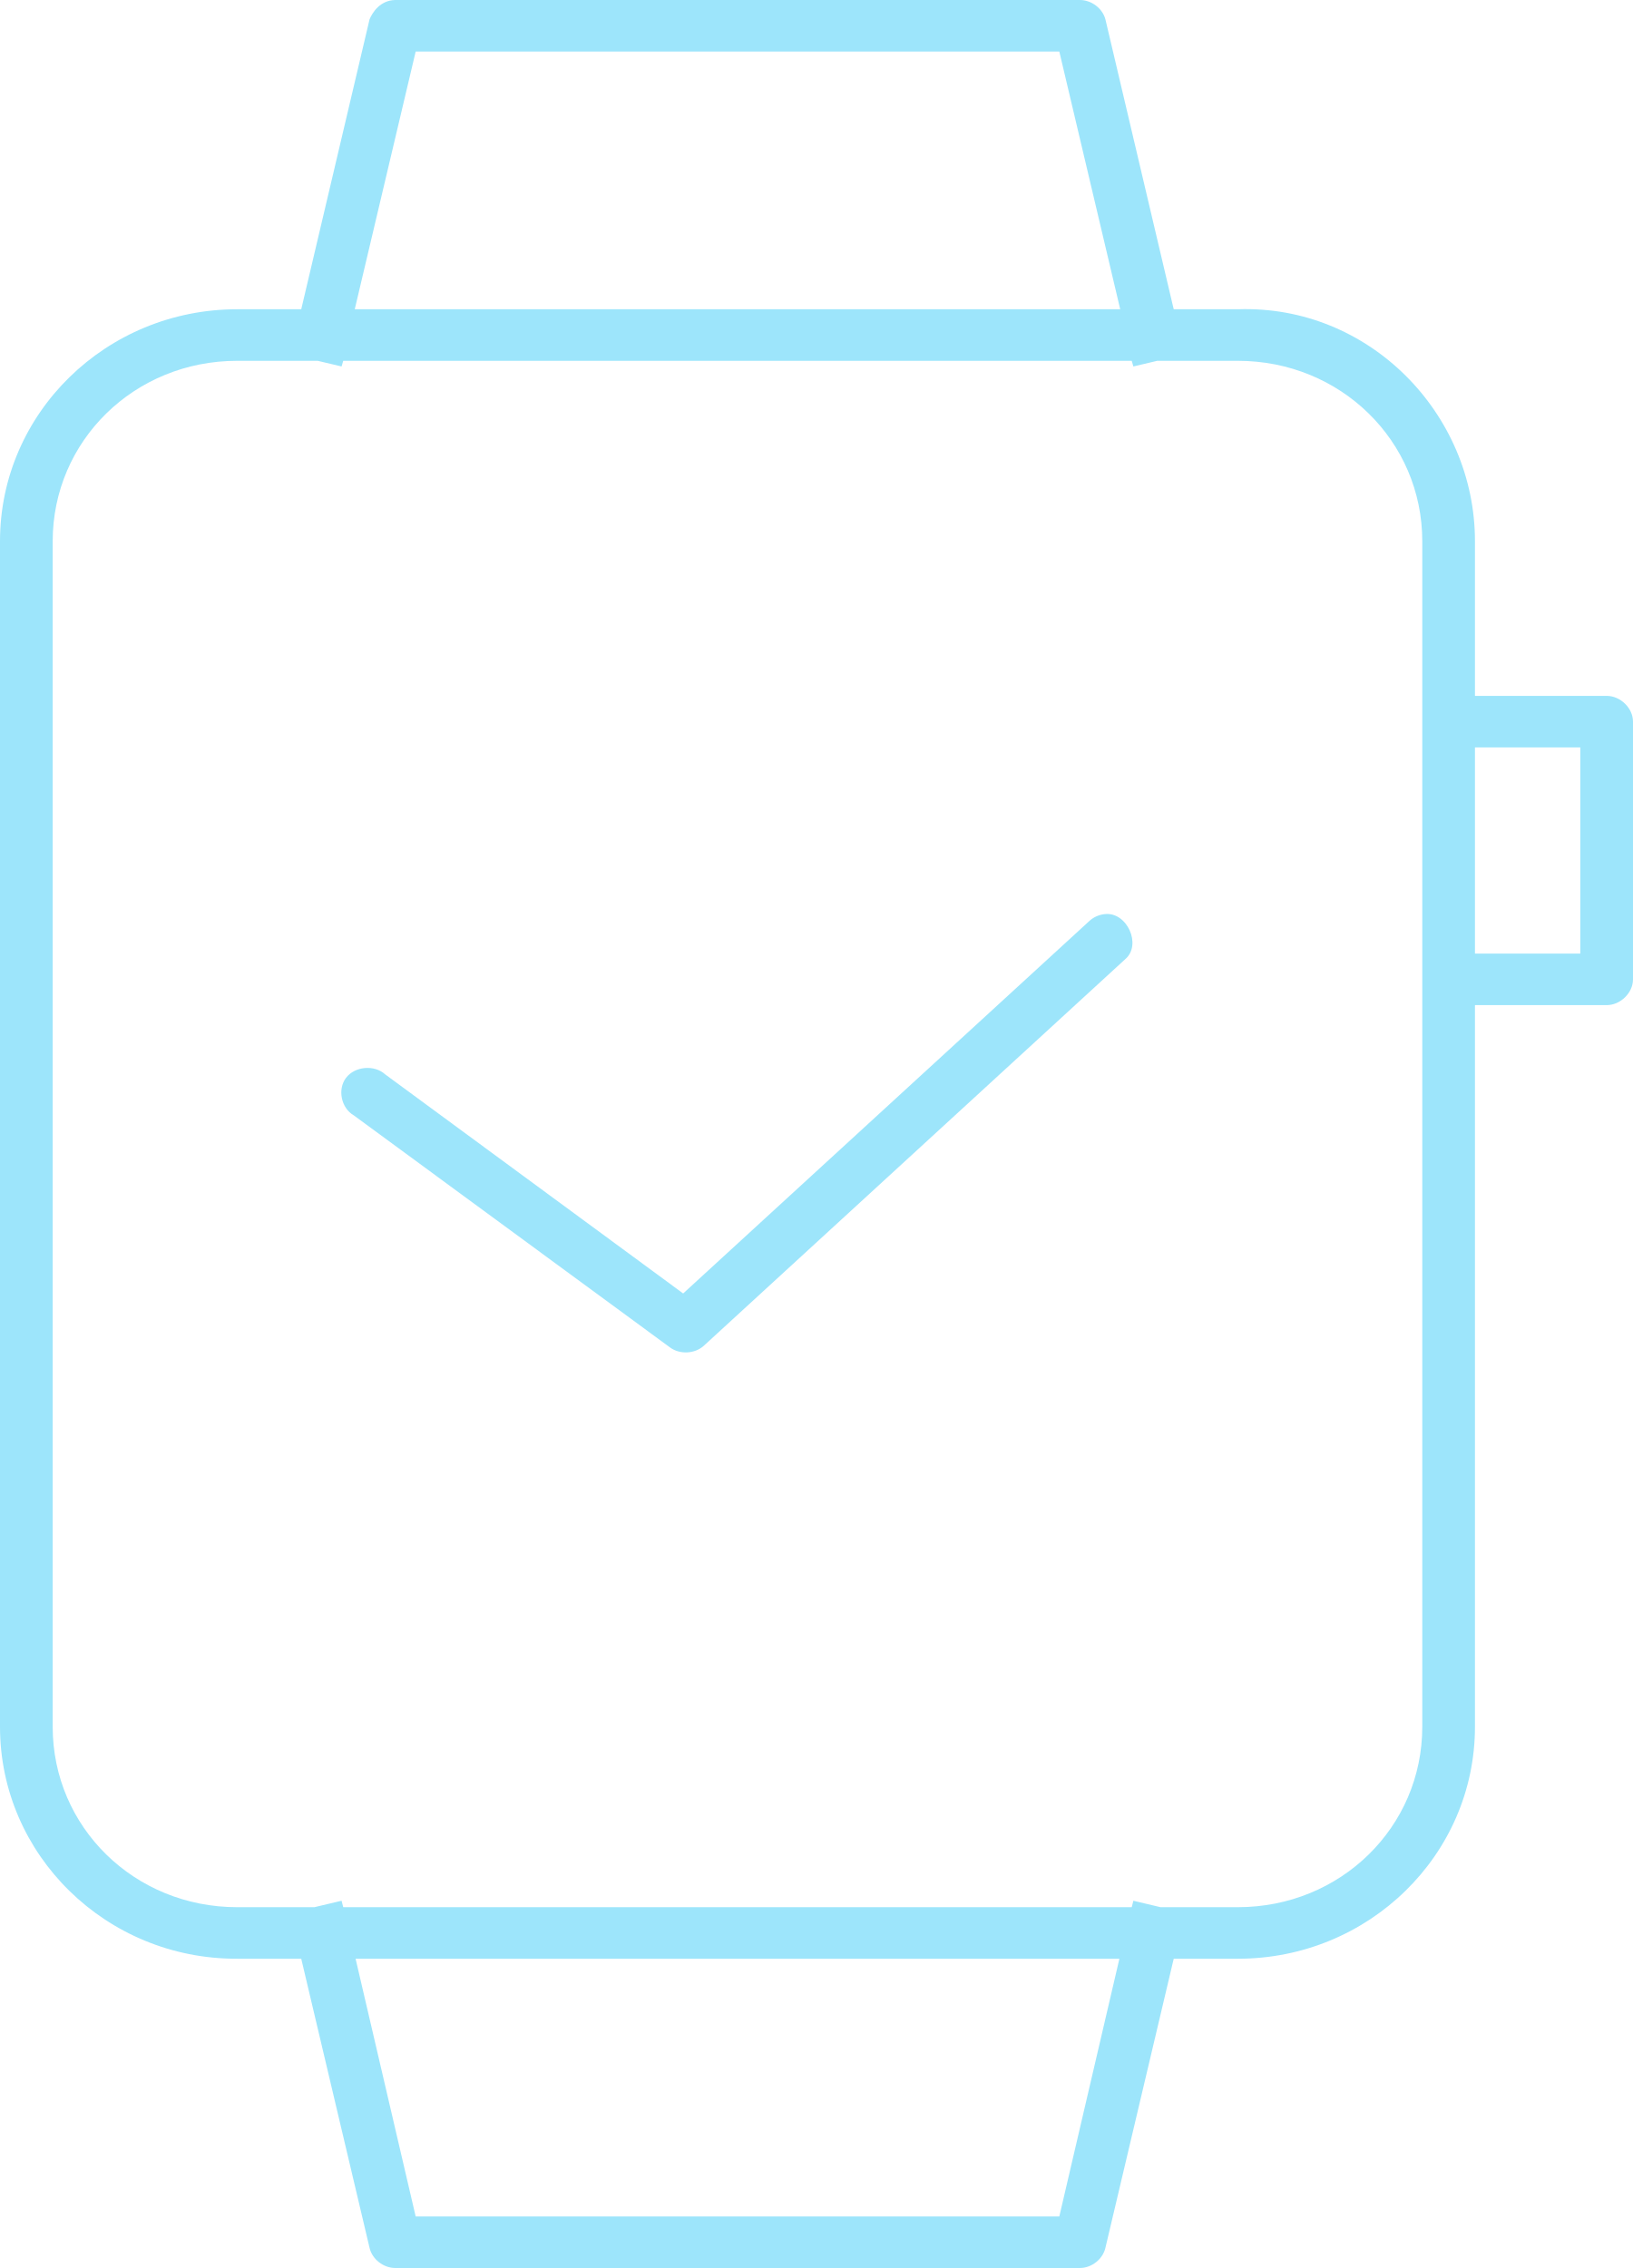
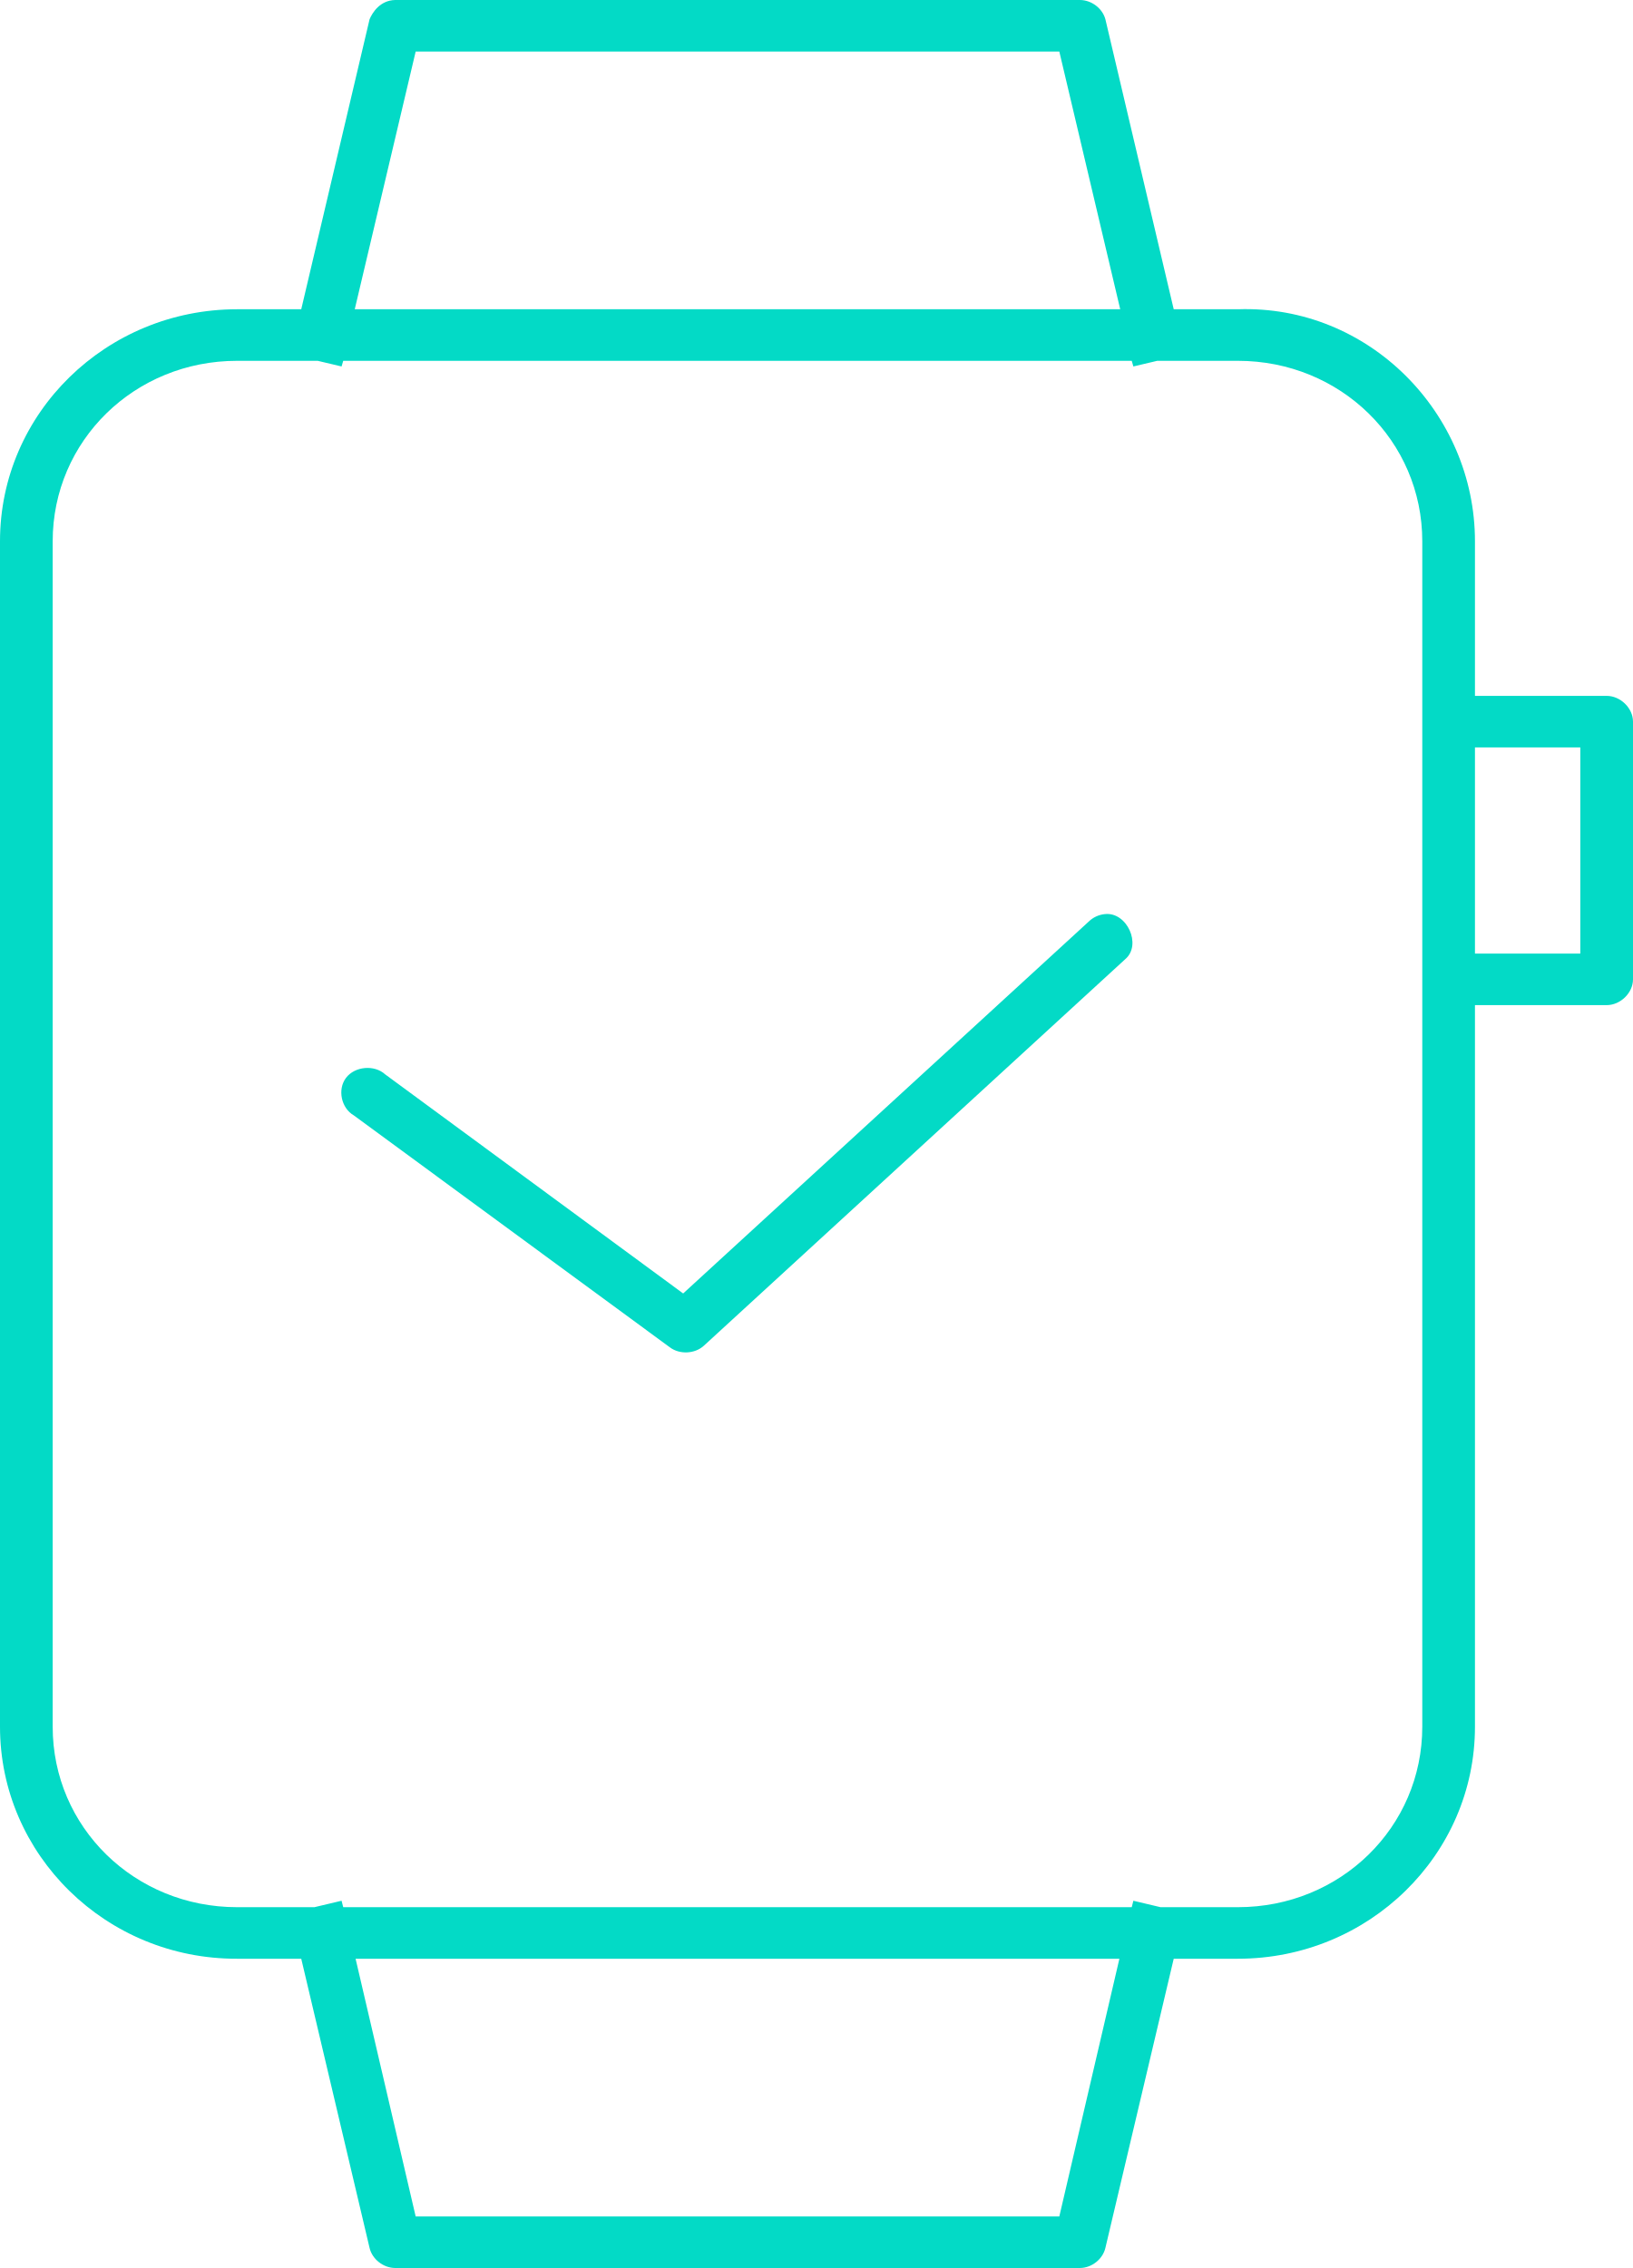
<svg xmlns="http://www.w3.org/2000/svg" width="72" height="100" viewBox="0 0 72 100" fill="none">
-   <path d="M17.419 1.04967e-07C16.758 0.018 16.42 0.549 16.294 0.852L13.282 13.636H10.452C4.681 13.636 0 18.217 0 23.864V76.136C0 81.783 4.681 86.381 10.452 86.364H13.282L16.294 99.112C16.408 99.609 16.899 99.996 17.419 100H47.613C48.133 100 48.624 99.609 48.738 99.112L51.75 86.364H54.581C60.351 86.364 65.032 81.783 65.032 76.136V44.318H70.839C71.447 44.318 72 43.777 72 43.182V31.818C72 31.223 71.447 30.682 70.839 30.682H65.032V23.864C65.032 18.217 60.347 13.436 54.581 13.636H51.75L48.738 0.852C48.61 0.369 48.123 -0 47.613 1.04967e-07H17.419ZM18.327 2.273H46.706L49.391 13.636H15.641L18.327 2.273ZM10.452 15.909H14.008L15.06 16.158L15.133 15.909H49.899L49.971 16.158L51.023 15.909H54.58C59.103 15.909 62.709 19.437 62.709 23.864V76.136C62.709 80.563 59.103 84.091 54.58 84.091H51.168L49.971 83.807L49.899 84.091H15.133L15.06 83.807L13.863 84.091H10.452C5.928 84.091 2.323 80.563 2.323 76.136V23.864C2.323 19.437 5.928 15.909 10.452 15.909ZM65.032 32.955H69.677V42.045H65.032V32.955ZM48.702 40.305C48.444 40.333 48.197 40.447 48.012 40.625L30.121 57.031L16.984 47.372C16.508 46.936 15.648 47.011 15.258 47.522C14.869 48.033 15.042 48.862 15.605 49.183L29.54 59.41C29.97 59.729 30.632 59.697 31.028 59.34L49.609 42.295C50.361 41.662 49.684 40.181 48.702 40.306V40.305ZM15.678 86.364H49.355L46.706 97.727H18.327L15.678 86.364Z" fill="#9DE5FB" />
+   <path d="M17.419 1.04967e-07C16.758 0.018 16.42 0.549 16.294 0.852L13.282 13.636H10.452C4.681 13.636 0 18.217 0 23.864V76.136C0 81.783 4.681 86.381 10.452 86.364H13.282L16.294 99.112C16.408 99.609 16.899 99.996 17.419 100H47.613C48.133 100 48.624 99.609 48.738 99.112L51.75 86.364H54.581C60.351 86.364 65.032 81.783 65.032 76.136V44.318H70.839C71.447 44.318 72 43.777 72 43.182V31.818C72 31.223 71.447 30.682 70.839 30.682H65.032V23.864C65.032 18.217 60.347 13.436 54.581 13.636H51.75L48.738 0.852C48.61 0.369 48.123 -0 47.613 1.04967e-07H17.419ZM18.327 2.273H46.706L49.391 13.636H15.641L18.327 2.273ZM10.452 15.909H14.008L15.06 16.158L15.133 15.909H49.899L49.971 16.158L51.023 15.909H54.58C59.103 15.909 62.709 19.437 62.709 23.864V76.136C62.709 80.563 59.103 84.091 54.58 84.091H51.168L49.971 83.807L49.899 84.091H15.133L15.06 83.807L13.863 84.091H10.452C5.928 84.091 2.323 80.563 2.323 76.136V23.864C2.323 19.437 5.928 15.909 10.452 15.909ZM65.032 32.955H69.677V42.045H65.032V32.955ZM48.702 40.305C48.444 40.333 48.197 40.447 48.012 40.625L30.121 57.031L16.984 47.372C16.508 46.936 15.648 47.011 15.258 47.522C14.869 48.033 15.042 48.862 15.605 49.183L29.54 59.41C29.97 59.729 30.632 59.697 31.028 59.34L49.609 42.295C50.361 41.662 49.684 40.181 48.702 40.306V40.305ZM15.678 86.364H49.355L46.706 97.727H18.327L15.678 86.364Z" fill="#03dac6" />
</svg>
